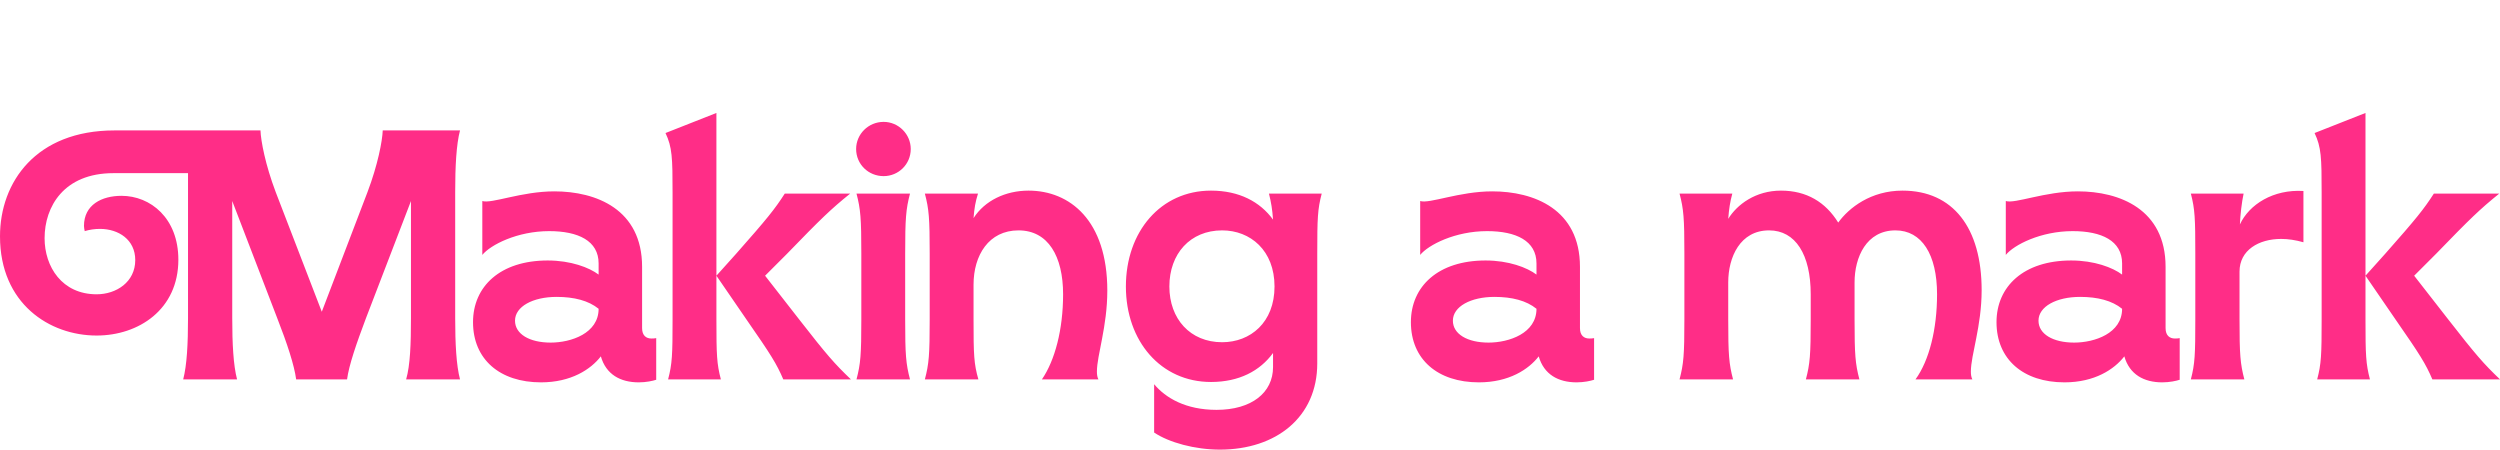
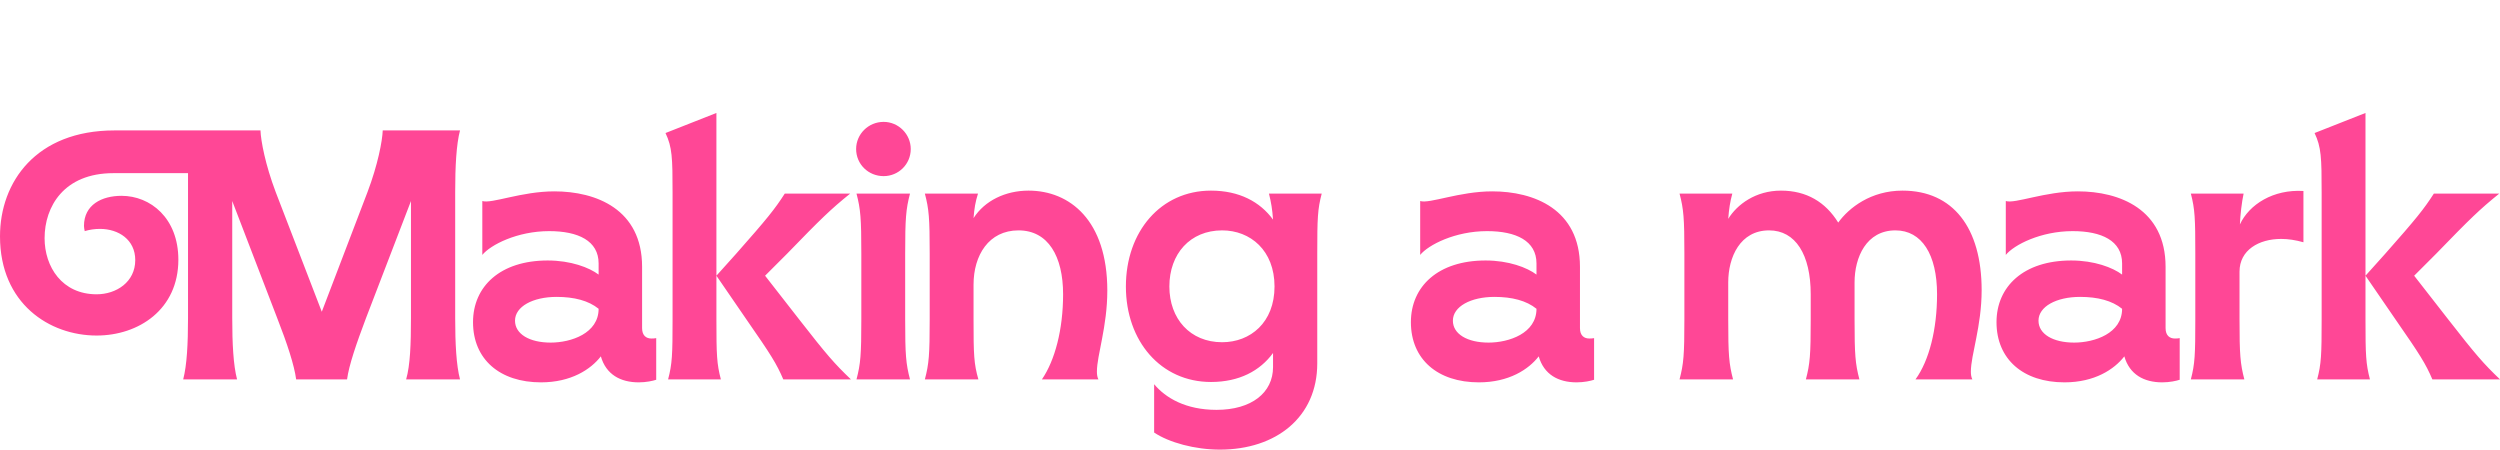
<svg xmlns="http://www.w3.org/2000/svg" viewBox="0 0 1345.60 242.20" width="1345.60" height="242.20" role="img" aria-label="Making a mark">
-   <path fill="#FF2D87" d="M98.60 204.20L127.60 204.20C125.60 196.60 125 185 125 171.20L125 108.20L149.20 171.20C154.60 185 158.40 196.60 159.40 204.20L186.80 204.20C187.80 196.60 191.80 185 197 171.20L221.20 108.20L221.20 171.20C221.20 185 220.80 196.60 218.60 204.20L247.60 204.20C245.60 196.60 245 185 245 171.20L245 103.40C245 89.60 245.60 77.80 247.60 70.20L206 70.20C205.80 75.80 203.40 88.60 197.80 103.40L173.20 167.80L148.40 103.40C142.80 88.60 140.40 75.80 140.20 70.20L61.60 70.20C19.40 70.20 0 98 0 127.20C0 163.40 26.60 180.60 52 180.60C74.60 180.60 96 166.60 96 139.80C96 117.40 81 105.40 65.40 105.40C54.80 105.40 45.20 110.20 45.20 121.60C45.20 122.40 45.40 123.40 45.60 124.40C48.20 123.60 51 123.20 53.80 123.20C63.80 123.20 72.80 129 72.80 140C72.80 151.80 62.60 158.40 52 158.40C33.40 158.40 24 143.60 24 128.20C24 111.20 34.40 93.20 61 93.20L101.20 93.20L101.20 171.20C101.20 185 100.60 196.60 98.60 204.20ZM291.20 205.80C307.40 205.80 318 198.80 323.40 191.80C326.20 201.60 334 205.80 343.80 205.80C347.80 205.80 351.40 205 353.20 204.40L353.20 182C352.20 182.20 351.40 182.20 350.60 182.20C347.80 182.20 345.60 180.60 345.60 176.60L345.60 143.60C345.60 112.60 320.80 103 298.40 103C280.60 103 264.60 109.80 259.60 108.20L259.60 137.20C264 131.80 278.40 124.40 295.60 124.40C311.20 124.40 322.20 129.60 322.20 141.80L322.20 147.80C317.20 144 307.20 140.20 294.80 140.20C269.20 140.20 254.60 154.20 254.60 173.40C254.60 193.40 269 205.80 291.20 205.80ZM296.40 184.40C285 184.40 277.20 179.80 277.20 172.60C277.20 165 286.80 159.80 299.60 159.80C309 159.80 316.80 161.80 322.20 166.20C322.20 179.40 307.40 184.40 296.40 184.40ZM421.60 204.20L458 204.20C449.20 195.80 445 191 430.20 172L411.80 148.40L423.60 136.60C442 117.60 447.20 112.60 457.60 104.20L422.40 104.20C417 112.60 413 117.60 396.20 136.60L385.60 148.40L401.80 172C415 191 418 195.80 421.60 204.20ZM359.60 204.20L388 204.20C385.80 195.80 385.60 191 385.60 172L385.60 60.80L358.20 71.60C361.80 79.20 362 84.80 362 103.80L362 172C362 191 361.80 195.80 359.60 204.20ZM461 204.20L489.80 204.20C487.60 195.80 487.20 191 487.20 172L487.20 136.60C487.20 117.60 487.60 112.60 489.80 104.20L461 104.20C463.20 112.60 463.60 117.60 463.60 136.60L463.60 172C463.60 191 463.20 195.80 461 204.20ZM475.60 94.80C483.60 94.80 490.20 88.40 490.20 80.20C490.20 72.20 483.60 65.60 475.60 65.60C467.40 65.60 460.80 72.20 460.80 80.20C460.80 88.40 467.40 94.80 475.60 94.80ZM497.80 204.20L526.60 204.20C524.20 195.80 524 191 524 172L524 153.20C524 137.40 532.20 124 548.20 124C564.20 124 572.20 138 572.20 158.40C572.20 177.40 567.80 194 560.80 204.20L591.20 204.20C590.60 203 590.40 201.60 590.40 200C590.40 191.20 596 175.80 596 156.40C596 118.60 575.80 102.60 553.60 102.60C541.20 102.60 530 108 524 117.40C524.40 112.20 525 108.60 526.40 104.20L497.80 104.20C500 112.60 500.40 117.40 500.40 136.40L500.40 172C500.40 191 500 195.80 497.80 204.20ZM656.60 242C686.80 242 709 224.60 709 195.60L709 136.40C709 117.40 709.20 112.60 711.40 104.20L683 104.20C684.20 109 684.80 112.60 685.20 118.20C678.20 108.60 667 102.60 651.80 102.60C624.80 102.60 606 124.60 606 154.20C606 183.60 624.80 205.60 651.80 205.60C667 205.60 678.20 199.60 685.20 190L685.20 197.60C685.20 211.40 673.60 220.60 654.80 220.60C638.20 220.60 627.40 214.20 621.20 206.80L621.20 232.80C629.20 238.20 643.20 242 656.60 242ZM657.80 184.20C640.60 184.20 629.40 171.60 629.40 154.20C629.40 136.60 640.60 124 657.80 124C673 124 686 134.80 686 154.20C686 173.60 673 184.20 657.80 184.20ZM796 205.80C812.20 205.80 822.80 198.80 828.20 191.80C831 201.60 838.80 205.80 848.60 205.80C852.60 205.80 856.20 205 858 204.40L858 182C857 182.20 856.20 182.20 855.40 182.20C852.60 182.20 850.40 180.60 850.40 176.60L850.40 143.60C850.40 112.60 825.60 103 803.20 103C785.40 103 769.40 109.80 764.40 108.20L764.40 137.20C768.80 131.80 783.20 124.40 800.40 124.40C816 124.40 827 129.60 827 141.80L827 147.80C822 144 812 140.20 799.60 140.20C774 140.20 759.40 154.20 759.40 173.40C759.40 193.40 773.80 205.80 796 205.80ZM801.20 184.40C789.80 184.40 782 179.80 782 172.60C782 165 791.60 159.80 804.40 159.80C813.80 159.80 821.60 161.80 827 166.20C827 179.40 812.20 184.40 801.20 184.40ZM904 204.20L932.80 204.20C930.60 195.80 930.20 191 930.20 172L930.20 152C930.20 138.40 936.60 124 952.20 124C966.40 124 974.60 137 974.60 158.40L974.60 172C974.60 191 974.20 195.80 972 204.20L1000.80 204.20C998.60 195.80 998.20 191 998.20 172L998.20 152C998.20 138.40 1004.60 124 1020.20 124C1034.40 124 1042.60 137 1042.60 158.40C1042.60 177.20 1038.40 194 1031 204.20L1061.60 204.20C1061 203 1060.80 201.60 1060.80 200C1060.80 191 1066.60 175.60 1066.60 156.20C1066.60 122.60 1051.20 102.60 1024 102.60C1007 102.60 995.20 111.80 989.40 119.80C982.60 108.80 972.40 102.60 958.60 102.60C945 102.60 935 110 930.20 117.80C930.60 112.60 931.20 108.60 932.40 104.20L904 104.20C906.20 112.60 906.60 117.40 906.60 136.40L906.60 172C906.60 191 906.20 195.80 904 204.20ZM1111.20 205.80C1127.40 205.80 1138 198.80 1143.40 191.80C1146.20 201.60 1154 205.80 1163.80 205.80C1167.80 205.80 1171.40 205 1173.20 204.40L1173.20 182C1172.20 182.20 1171.40 182.20 1170.60 182.20C1167.80 182.20 1165.60 180.60 1165.60 176.60L1165.60 143.60C1165.60 112.60 1140.80 103 1118.40 103C1100.60 103 1084.60 109.80 1079.60 108.20L1079.60 137.20C1084 131.80 1098.40 124.40 1115.60 124.40C1131.20 124.40 1142.20 129.60 1142.20 141.80L1142.20 147.80C1137.20 144 1127.20 140.20 1114.80 140.20C1089.20 140.20 1074.60 154.20 1074.60 173.40C1074.60 193.40 1089 205.80 1111.20 205.80ZM1116.40 184.40C1105 184.40 1097.20 179.80 1097.20 172.60C1097.20 165 1106.80 159.80 1119.60 159.80C1129 159.80 1136.80 161.80 1142.20 166.20C1142.20 179.40 1127.40 184.40 1116.40 184.40ZM1179.20 204.20L1208 204.20C1205.80 195.80 1205.40 190.80 1205.40 172L1205.40 146.20C1205.40 134.60 1215.80 128.60 1227.80 128.60C1231.60 128.60 1235.60 129.20 1239.80 130.40L1239.80 102.80C1223.60 101.80 1210.60 110 1205.60 120.80C1205.80 115.80 1206.60 108.80 1207.60 104.20L1179.20 104.20C1181.40 112.60 1181.60 117.60 1181.60 136.40L1181.60 172C1181.60 190.80 1181.40 195.80 1179.20 204.20ZM1309.20 204.20L1345.60 204.20C1336.80 195.80 1332.60 191 1317.80 172L1299.40 148.40L1311.20 136.60C1329.60 117.60 1334.80 112.60 1345.20 104.20L1310 104.20C1304.60 112.60 1300.60 117.60 1283.80 136.60L1273.20 148.40L1289.40 172C1302.60 191 1305.60 195.80 1309.20 204.20ZM1247.20 204.20L1275.60 204.20C1273.40 195.80 1273.20 191 1273.20 172L1273.20 60.80L1245.80 71.60C1249.40 79.20 1249.60 84.80 1249.60 103.80L1249.60 172C1249.60 191 1249.40 195.80 1247.20 204.20Z" />
+   <path fill="#FF4796" d="M98.60 204.20L127.60 204.20C125.60 196.60 125 185 125 171.20L125 108.20L149.20 171.20C154.60 185 158.40 196.60 159.40 204.20L186.80 204.20C187.80 196.60 191.80 185 197 171.20L221.20 108.20L221.20 171.20C221.20 185 220.80 196.60 218.60 204.20L247.60 204.20C245.60 196.60 245 185 245 171.20L245 103.40C245 89.60 245.60 77.80 247.60 70.20L206 70.20C205.80 75.80 203.40 88.60 197.80 103.40L173.20 167.80L148.40 103.40C142.80 88.60 140.40 75.80 140.20 70.20L61.60 70.20C19.40 70.20 0 98 0 127.20C0 163.40 26.60 180.60 52 180.60C74.60 180.60 96 166.60 96 139.80C96 117.40 81 105.40 65.40 105.40C54.80 105.40 45.20 110.20 45.20 121.60C45.20 122.40 45.40 123.40 45.60 124.40C48.20 123.60 51 123.20 53.80 123.20C63.80 123.20 72.80 129 72.80 140C72.80 151.80 62.60 158.40 52 158.40C33.40 158.40 24 143.60 24 128.20C24 111.20 34.40 93.20 61 93.20L101.20 93.20L101.20 171.20C101.20 185 100.60 196.60 98.60 204.20ZM291.20 205.80C307.40 205.80 318 198.80 323.40 191.80C326.20 201.60 334 205.80 343.80 205.80C347.80 205.80 351.40 205 353.20 204.40L353.20 182C352.20 182.20 351.40 182.20 350.60 182.20C347.80 182.20 345.60 180.60 345.60 176.60L345.60 143.60C345.60 112.60 320.80 103 298.40 103C280.60 103 264.60 109.80 259.60 108.20L259.60 137.20C264 131.80 278.40 124.40 295.60 124.40C311.20 124.40 322.20 129.60 322.20 141.80L322.20 147.80C317.20 144 307.20 140.20 294.80 140.20C269.20 140.20 254.60 154.20 254.60 173.40C254.60 193.40 269 205.80 291.20 205.80ZM296.40 184.40C285 184.40 277.20 179.80 277.20 172.60C277.20 165 286.80 159.80 299.60 159.80C309 159.80 316.80 161.80 322.20 166.20C322.20 179.40 307.40 184.40 296.40 184.40ZM421.60 204.20L458 204.20C449.20 195.80 445 191 430.20 172L411.80 148.40L423.60 136.60C442 117.60 447.20 112.60 457.60 104.20L422.40 104.20C417 112.60 413 117.60 396.20 136.60L385.60 148.40L401.80 172C415 191 418 195.80 421.60 204.20ZM359.60 204.20L388 204.20C385.80 195.80 385.60 191 385.60 172L385.60 60.80L358.20 71.60C361.80 79.20 362 84.80 362 103.80L362 172C362 191 361.80 195.80 359.60 204.20ZM461 204.20L489.80 204.20C487.60 195.80 487.20 191 487.20 172L487.20 136.60C487.20 117.60 487.60 112.60 489.80 104.20L461 104.20C463.20 112.60 463.60 117.60 463.60 136.60L463.60 172C463.60 191 463.20 195.80 461 204.20ZM475.60 94.80C483.60 94.80 490.20 88.40 490.20 80.20C490.20 72.20 483.60 65.60 475.60 65.60C467.40 65.60 460.80 72.20 460.80 80.20C460.80 88.40 467.40 94.80 475.60 94.80ZM497.80 204.20L526.60 204.20C524.20 195.80 524 191 524 172L524 153.20C524 137.40 532.20 124 548.20 124C564.20 124 572.20 138 572.20 158.40C572.20 177.40 567.80 194 560.80 204.20L591.20 204.20C590.60 203 590.40 201.60 590.40 200C590.40 191.20 596 175.80 596 156.40C596 118.60 575.80 102.60 553.60 102.60C541.20 102.60 530 108 524 117.40C524.40 112.20 525 108.60 526.40 104.20L497.80 104.20C500 112.60 500.40 117.40 500.40 136.40L500.40 172C500.40 191 500 195.80 497.80 204.20ZM656.60 242C686.80 242 709 224.60 709 195.60L709 136.40C709 117.40 709.20 112.60 711.40 104.20L683 104.20C684.20 109 684.80 112.60 685.20 118.20C678.20 108.60 667 102.60 651.80 102.60C624.80 102.60 606 124.60 606 154.20C606 183.60 624.80 205.60 651.80 205.60C667 205.60 678.20 199.60 685.20 190L685.20 197.60C685.20 211.40 673.60 220.60 654.80 220.60C638.20 220.60 627.40 214.20 621.20 206.80L621.20 232.80C629.20 238.20 643.20 242 656.60 242ZM657.80 184.20C640.60 184.20 629.40 171.60 629.40 154.20C629.40 136.60 640.60 124 657.80 124C673 124 686 134.80 686 154.20C686 173.60 673 184.20 657.80 184.20ZM796 205.80C812.20 205.80 822.80 198.80 828.20 191.80C831 201.60 838.80 205.80 848.60 205.80C852.60 205.80 856.20 205 858 204.40L858 182C857 182.20 856.20 182.20 855.40 182.20C852.60 182.20 850.40 180.60 850.40 176.60L850.40 143.60C850.40 112.60 825.60 103 803.20 103C785.40 103 769.40 109.80 764.40 108.20L764.40 137.20C768.80 131.80 783.20 124.40 800.40 124.40C816 124.40 827 129.60 827 141.80L827 147.80C822 144 812 140.20 799.60 140.20C774 140.20 759.40 154.20 759.40 173.40C759.40 193.40 773.80 205.80 796 205.80ZM801.20 184.40C789.80 184.40 782 179.80 782 172.60C782 165 791.60 159.80 804.40 159.80C813.80 159.80 821.60 161.80 827 166.20C827 179.40 812.20 184.40 801.20 184.40ZM904 204.20L932.80 204.20C930.60 195.80 930.20 191 930.20 172L930.20 152C930.20 138.40 936.60 124 952.20 124C966.40 124 974.60 137 974.60 158.40L974.60 172C974.60 191 974.20 195.80 972 204.20L1000.80 204.20C998.60 195.80 998.20 191 998.20 172L998.20 152C998.20 138.40 1004.60 124 1020.20 124C1034.40 124 1042.60 137 1042.60 158.40C1042.60 177.20 1038.40 194 1031 204.20L1061.60 204.20C1061 203 1060.80 201.60 1060.80 200C1060.80 191 1066.60 175.60 1066.60 156.20C1066.60 122.60 1051.20 102.60 1024 102.60C1007 102.60 995.20 111.80 989.40 119.80C982.60 108.80 972.40 102.60 958.60 102.60C945 102.60 935 110 930.20 117.80C930.60 112.60 931.20 108.60 932.40 104.20L904 104.20C906.20 112.60 906.60 117.40 906.60 136.40L906.60 172C906.60 191 906.20 195.80 904 204.20ZM1111.20 205.80C1127.40 205.80 1138 198.80 1143.40 191.80C1146.20 201.60 1154 205.80 1163.80 205.80C1167.80 205.80 1171.40 205 1173.20 204.40L1173.20 182C1172.20 182.20 1171.40 182.20 1170.60 182.20C1167.80 182.20 1165.60 180.60 1165.60 176.60L1165.60 143.60C1165.60 112.60 1140.80 103 1118.40 103C1100.60 103 1084.60 109.80 1079.60 108.20L1079.60 137.20C1084 131.80 1098.40 124.40 1115.60 124.40C1131.20 124.40 1142.20 129.60 1142.20 141.80L1142.20 147.80C1137.20 144 1127.20 140.20 1114.80 140.20C1089.20 140.20 1074.60 154.20 1074.60 173.40C1074.60 193.40 1089 205.80 1111.20 205.80ZM1116.40 184.40C1105 184.40 1097.20 179.80 1097.20 172.60C1097.20 165 1106.80 159.80 1119.60 159.80C1129 159.80 1136.80 161.80 1142.20 166.20C1142.20 179.40 1127.40 184.40 1116.40 184.40ZM1179.20 204.20L1208 204.20C1205.80 195.80 1205.40 190.80 1205.40 172L1205.40 146.20C1205.40 134.60 1215.80 128.60 1227.80 128.60C1231.60 128.60 1235.60 129.20 1239.80 130.40L1239.80 102.80C1223.60 101.80 1210.60 110 1205.60 120.80C1205.80 115.80 1206.60 108.80 1207.60 104.20L1179.20 104.20C1181.40 112.60 1181.60 117.60 1181.60 136.40L1181.60 172C1181.60 190.80 1181.40 195.80 1179.20 204.20ZM1309.20 204.20L1345.60 204.20C1336.80 195.80 1332.60 191 1317.80 172L1299.40 148.40L1311.20 136.60C1329.60 117.60 1334.80 112.60 1345.20 104.20L1310 104.20C1304.60 112.60 1300.60 117.60 1283.80 136.60L1273.20 148.40L1289.40 172C1302.60 191 1305.60 195.80 1309.20 204.20ZM1247.20 204.20L1275.60 204.20C1273.40 195.80 1273.20 191 1273.20 172L1273.20 60.80L1245.80 71.60C1249.40 79.20 1249.60 84.80 1249.60 103.80L1249.60 172C1249.60 191 1249.40 195.80 1247.20 204.20Z" />
</svg>
